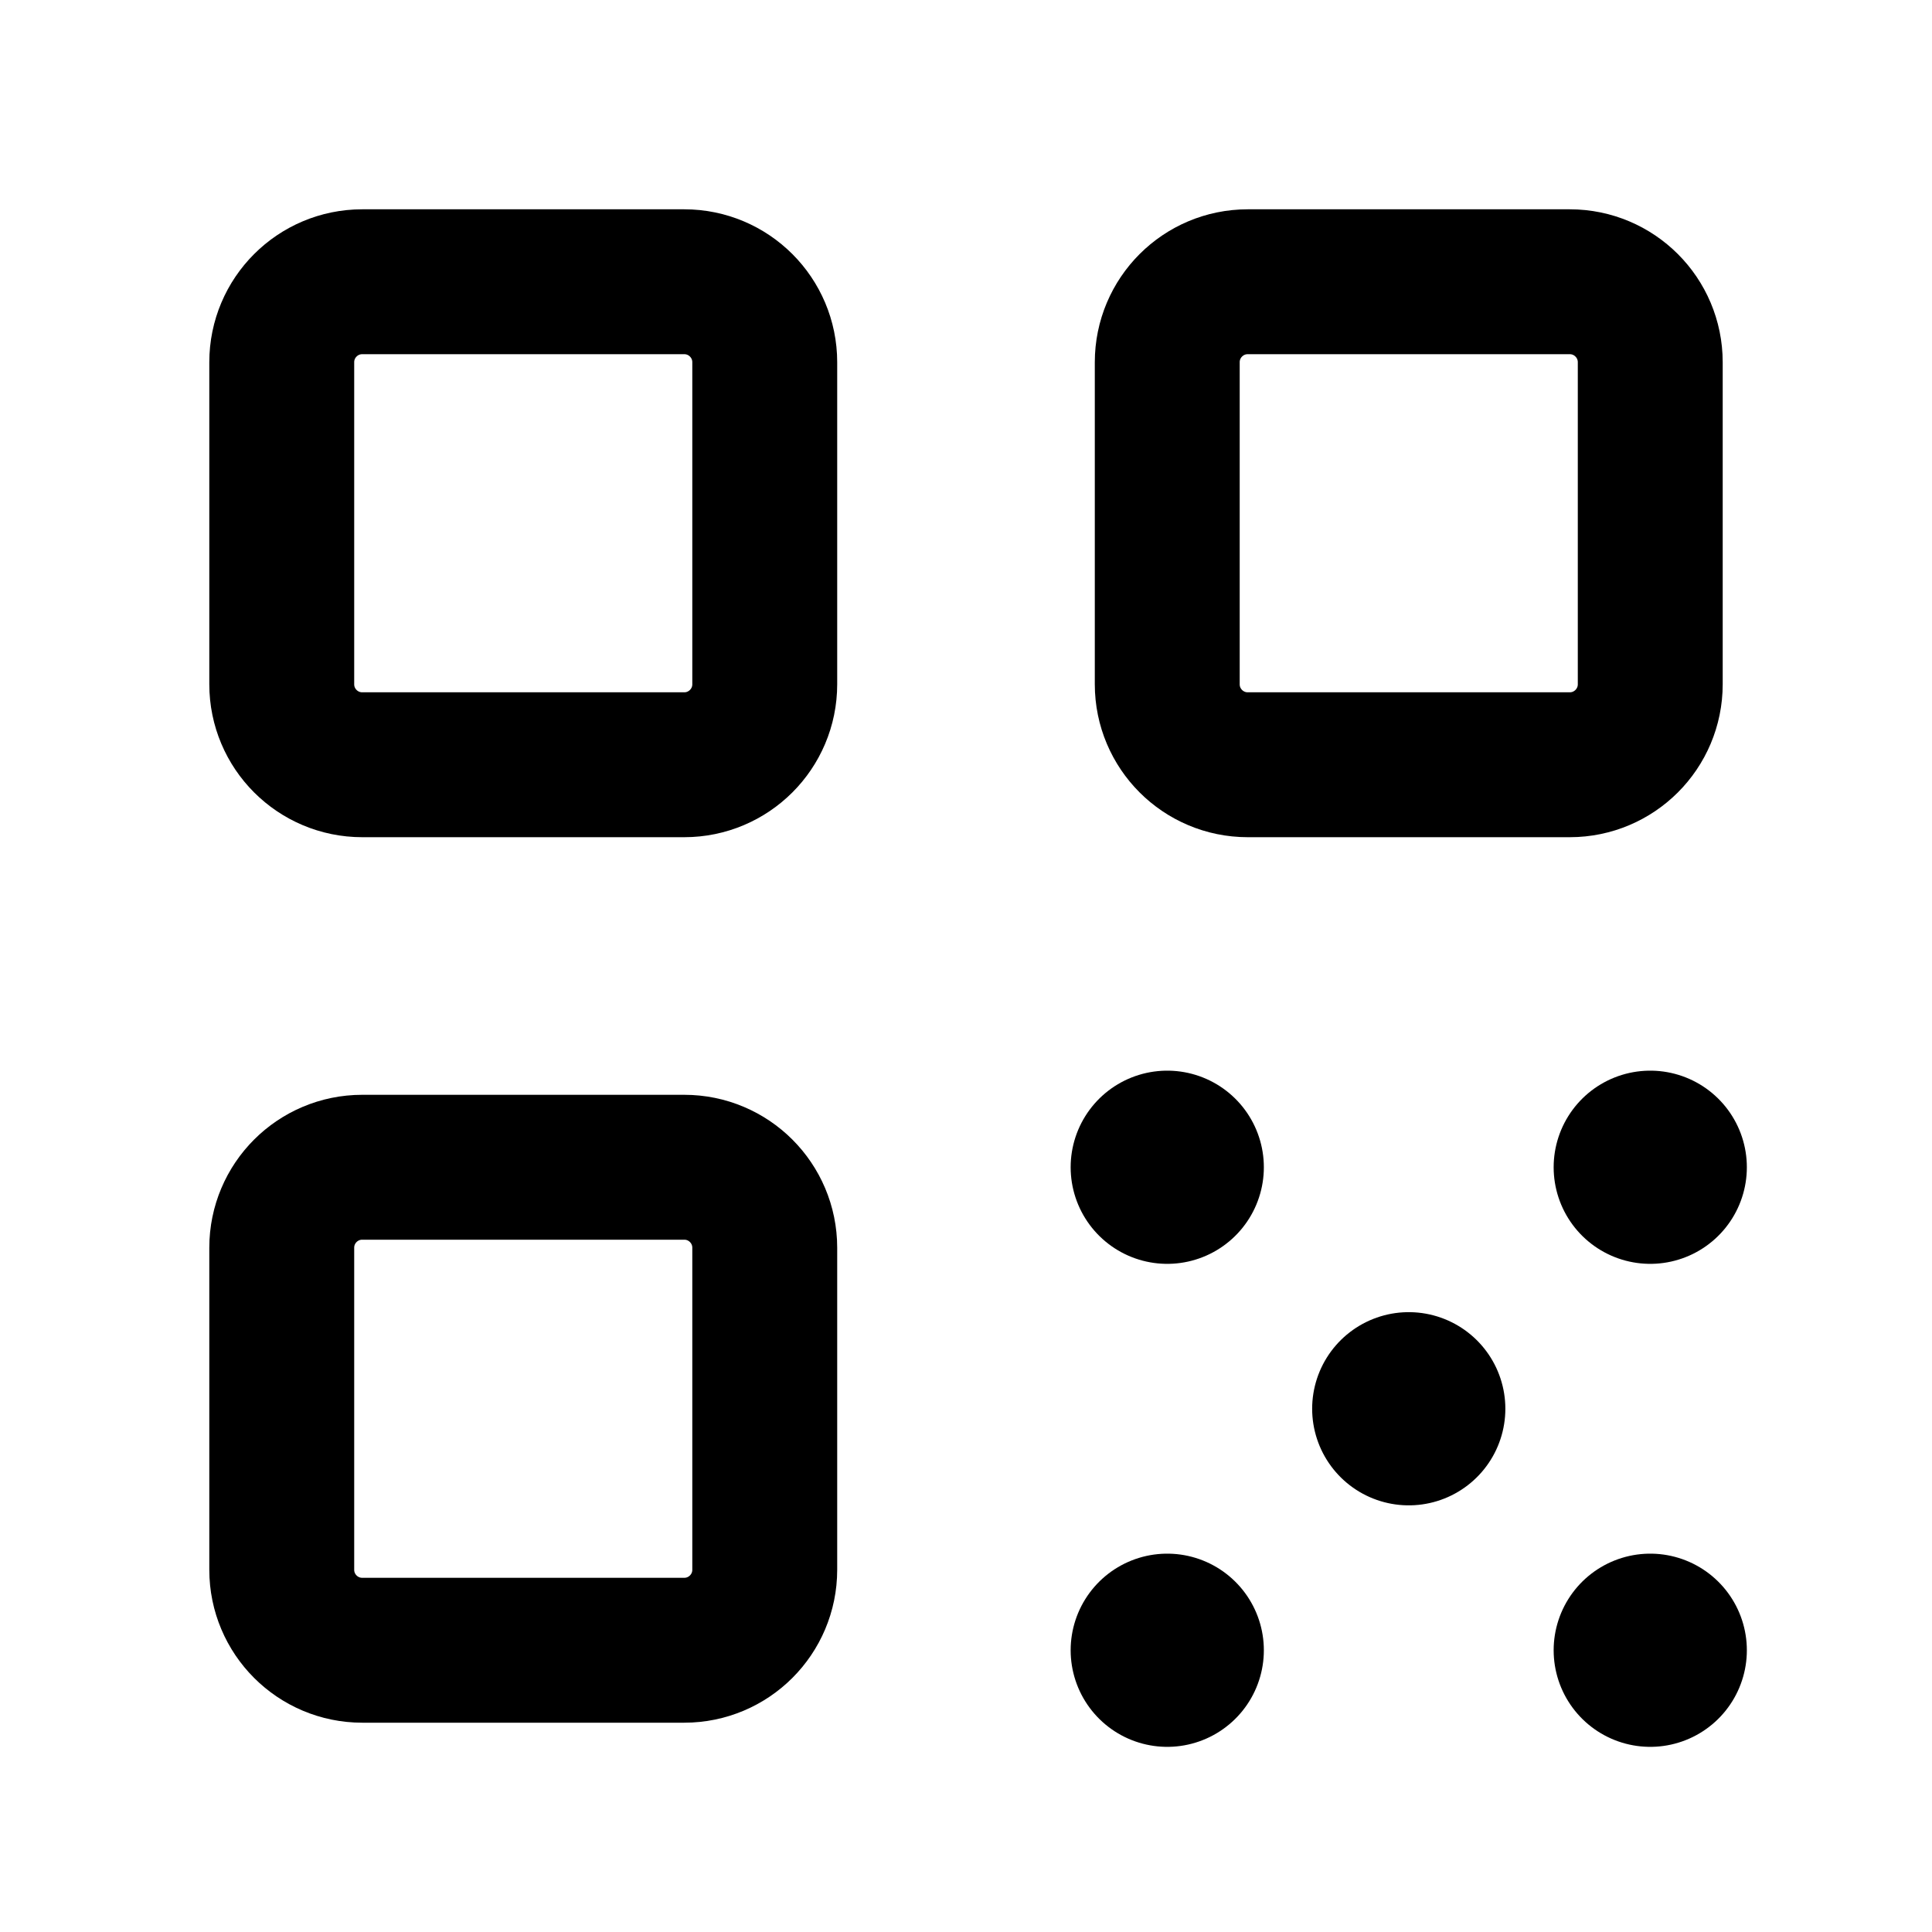
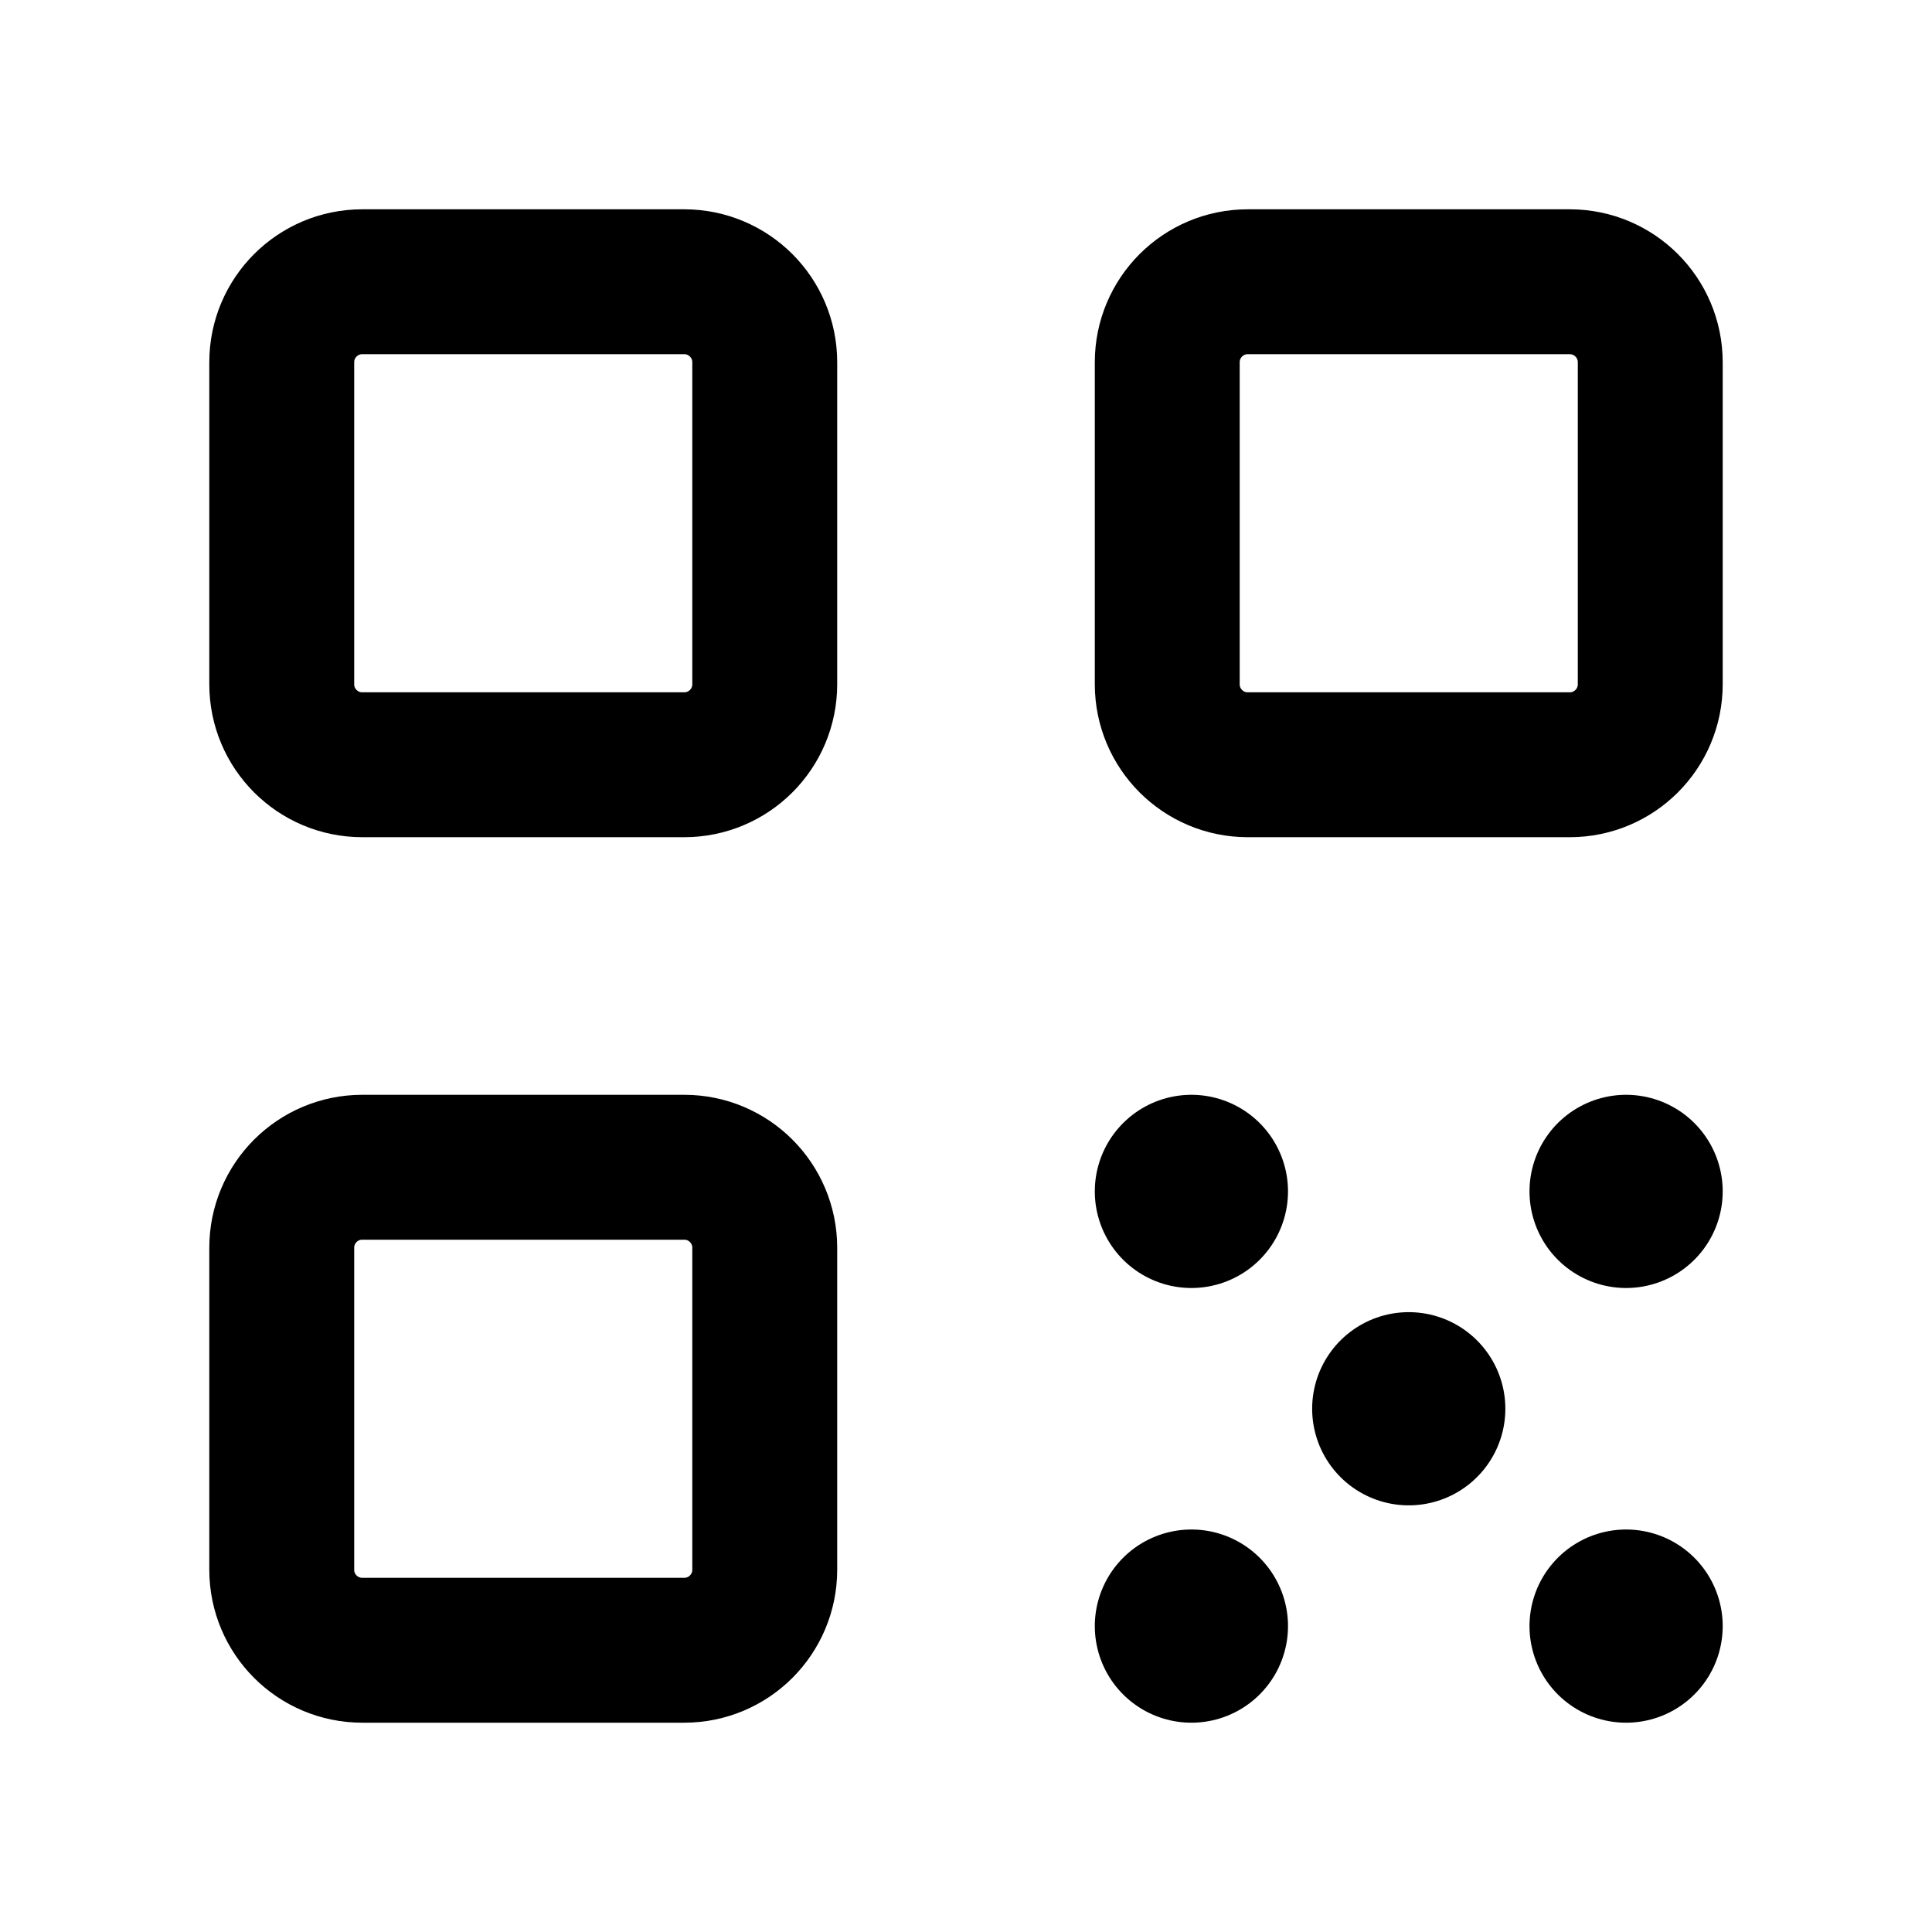
<svg xmlns="http://www.w3.org/2000/svg" viewBox="0 0 24 24" fill="none" stroke="currentColor" stroke-width="1.8" stroke-linecap="round" stroke-linejoin="round">
  <rect x="3.5" y="3.5" width="6" height="6" rx="1" />
  <rect x="14.5" y="3.5" width="6" height="6" rx="1" />
  <rect x="3.5" y="14.5" width="6" height="6" rx="1" />
-   <path d="M14.5 14.5v0M20.5 14.5v0M17.5 17.5v0M14.5 20.5v0M20.5 20.5v0" stroke-width="2.4" />
+   <path d="M14.8 14.8v0M20.2 14.8v0M17.5 17.5v0M14.8 20.2v0M20.2 20.2v0" stroke-width="2.4" />
</svg>
